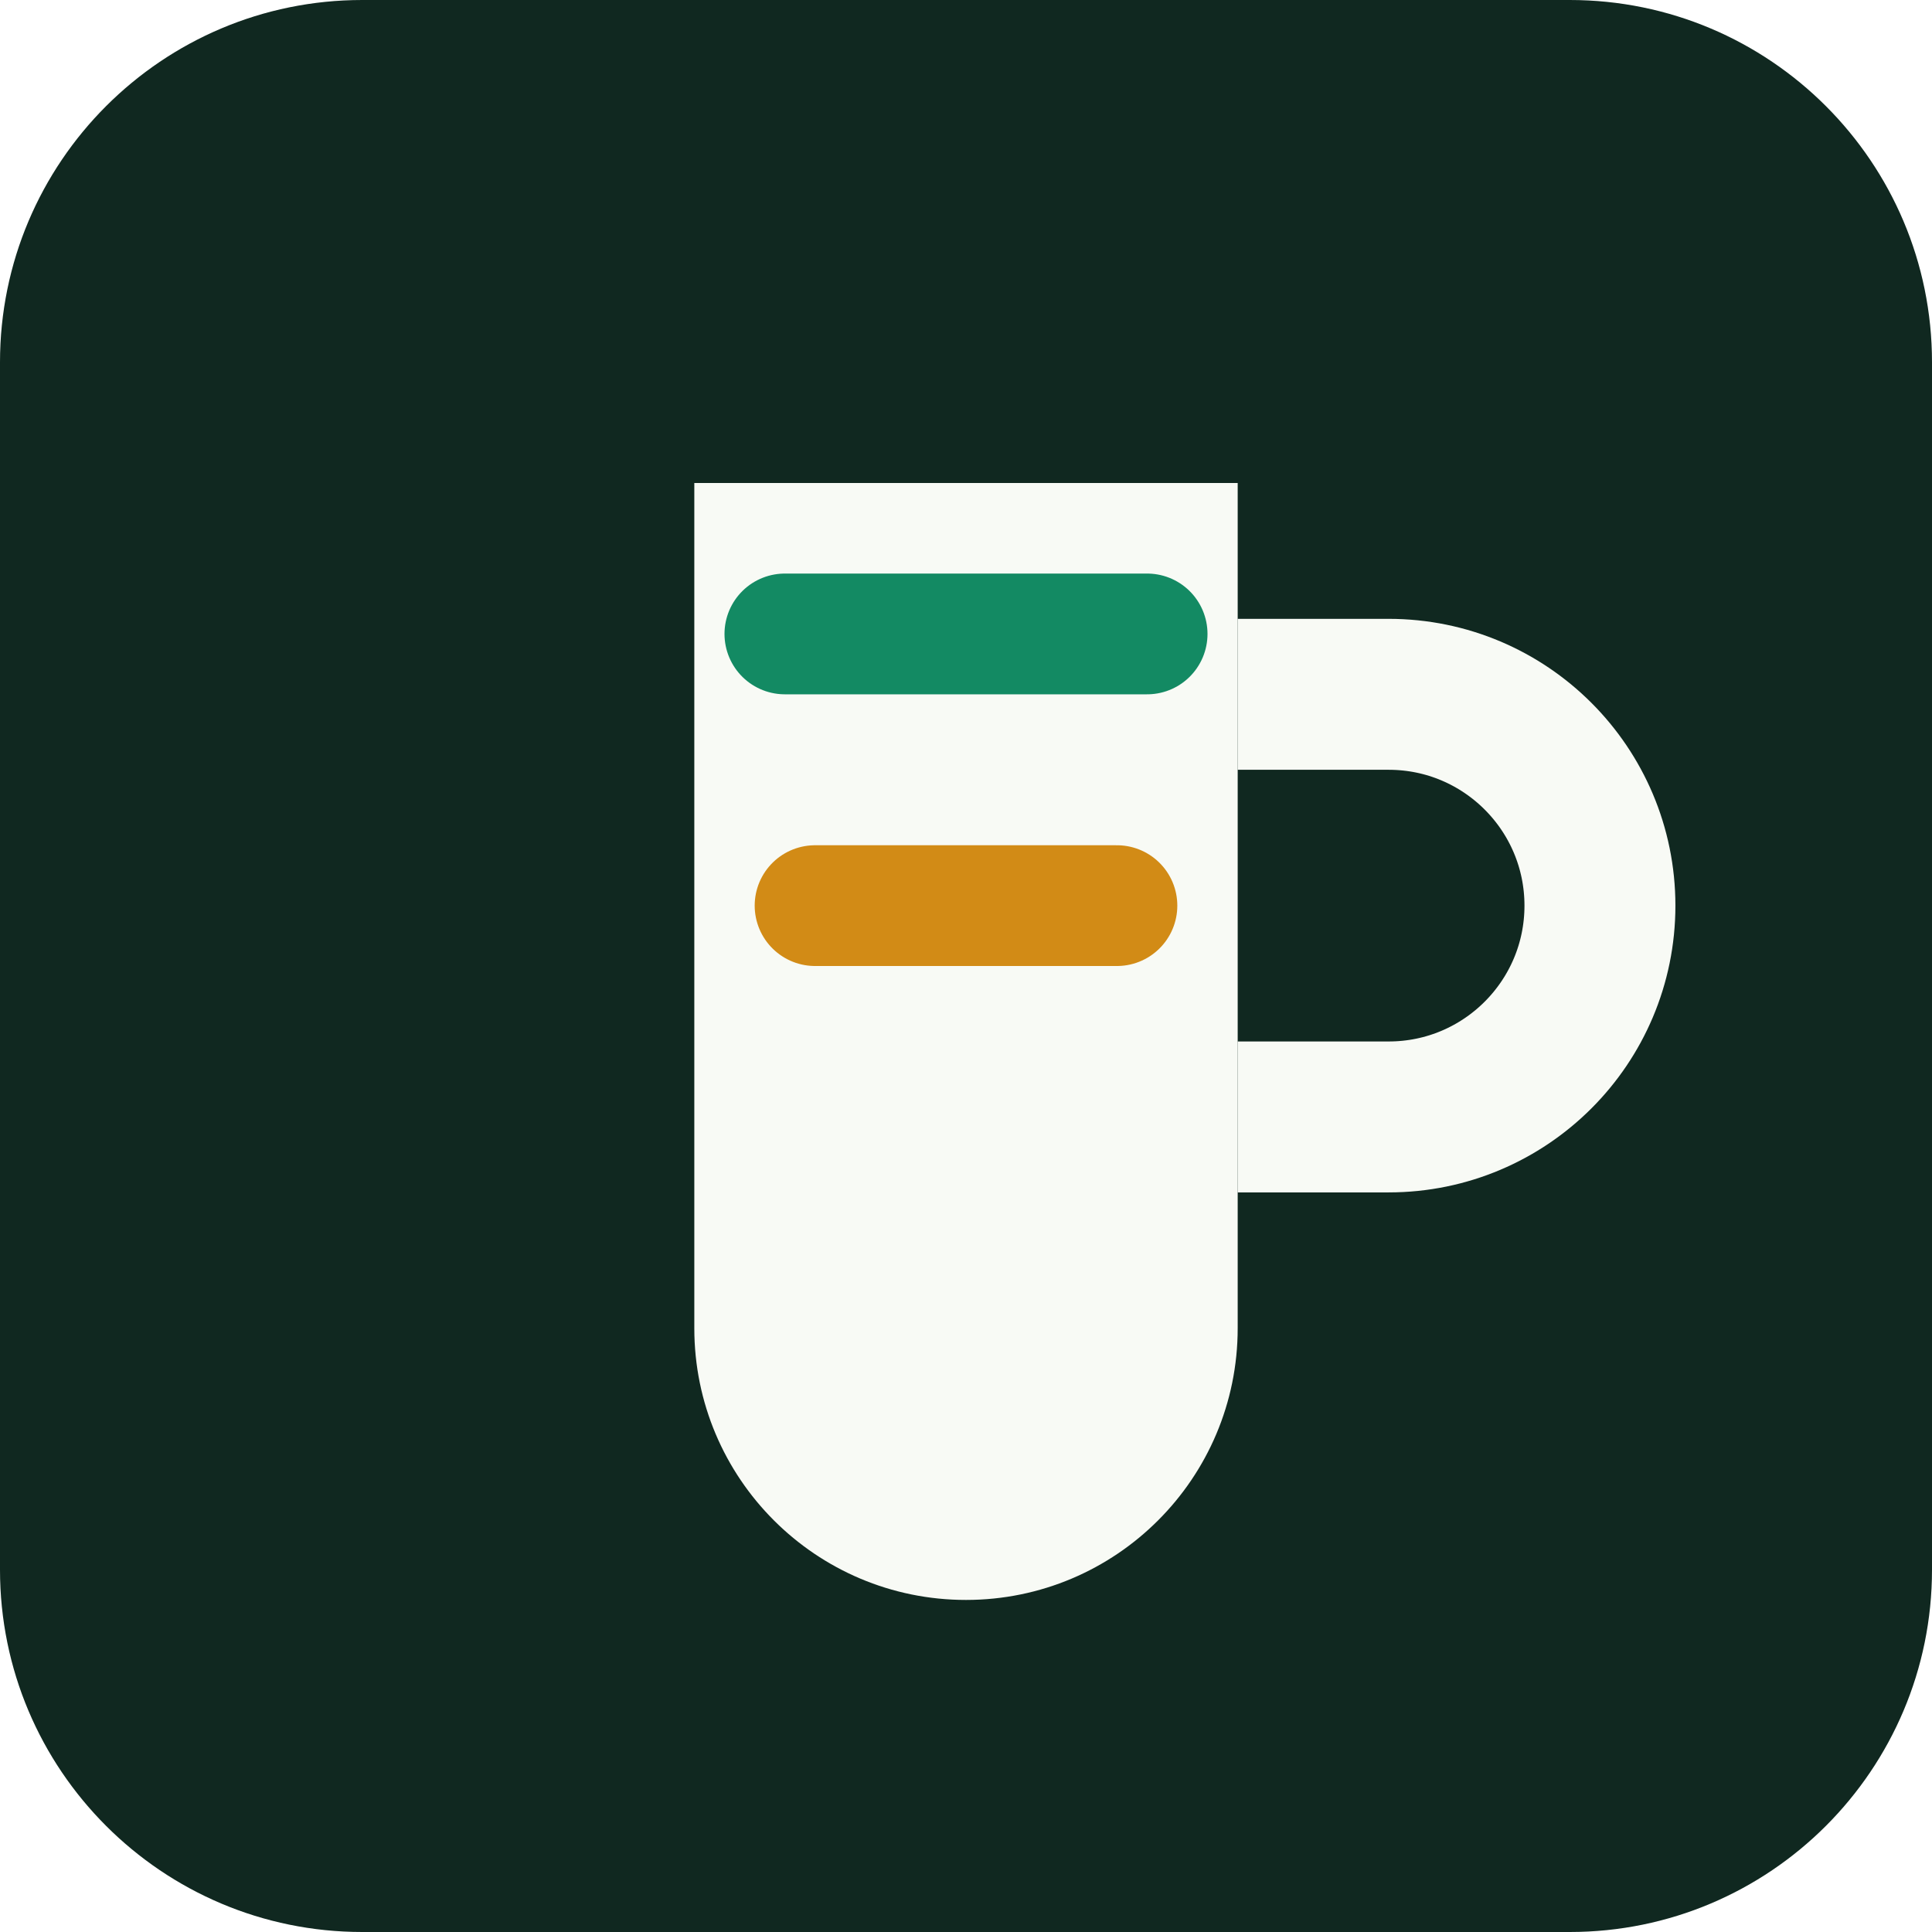
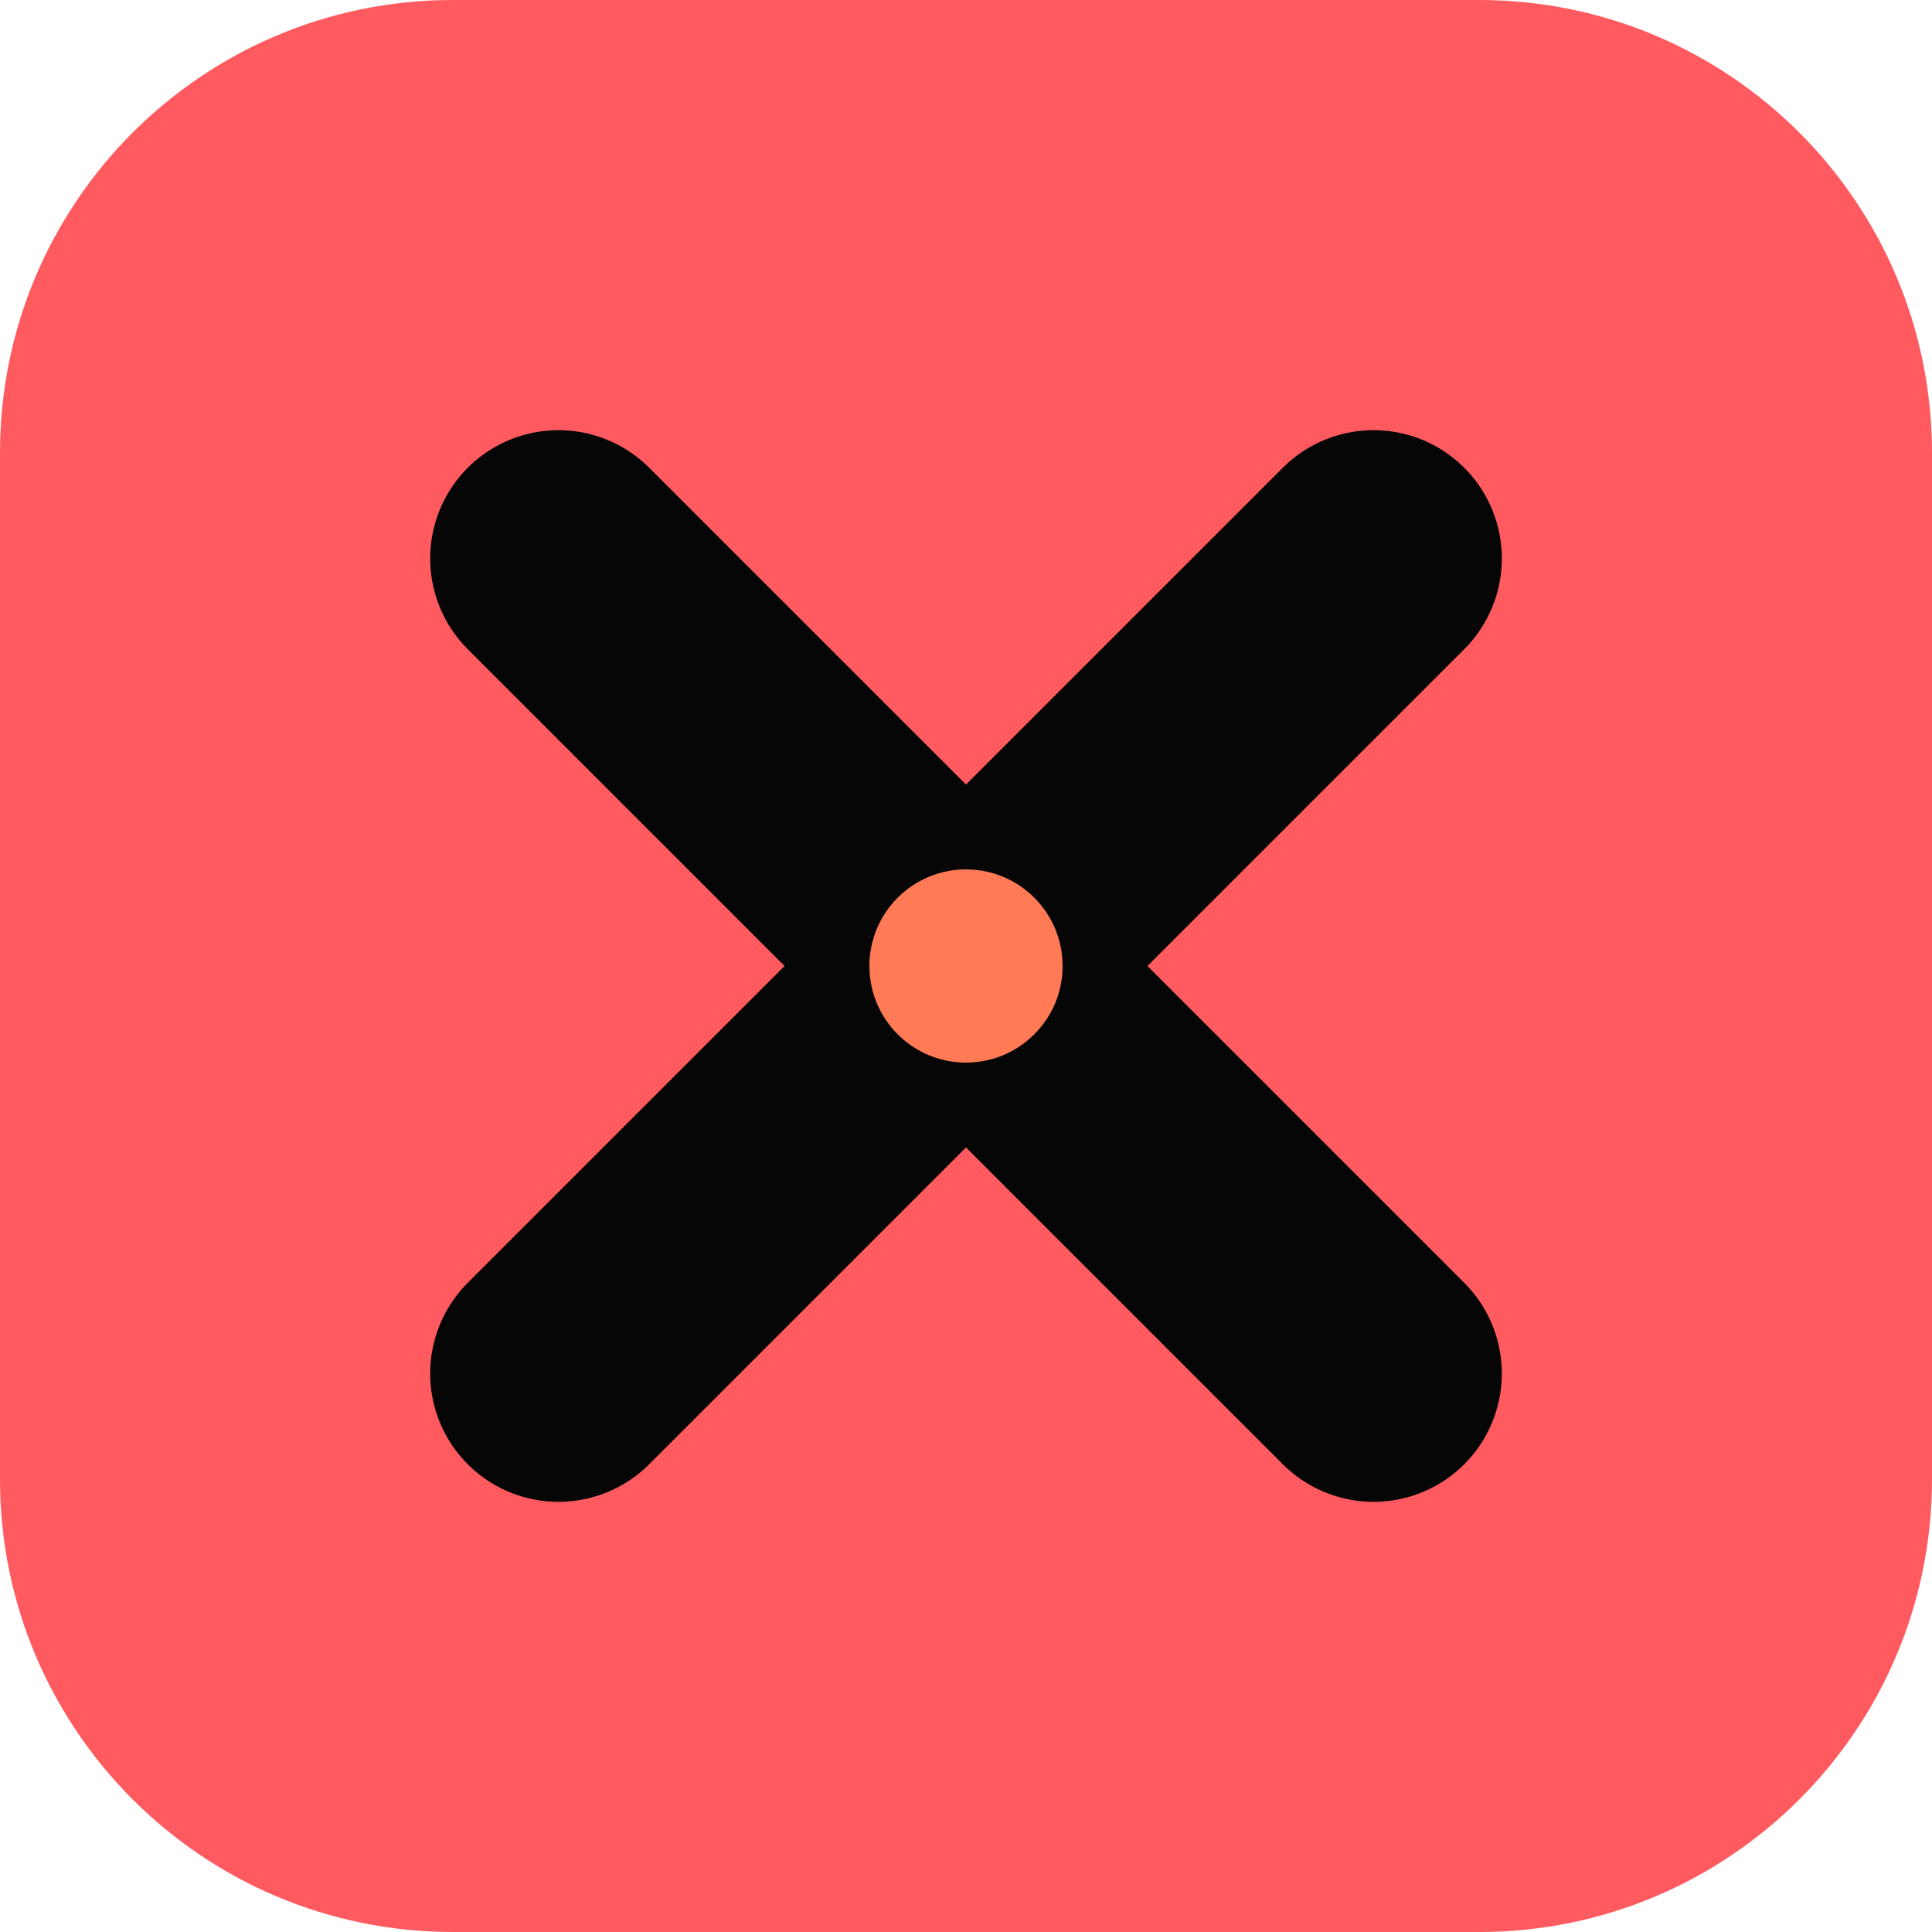
<svg xmlns="http://www.w3.org/2000/svg" viewBox="0 0 64 64">
-   <rect width="64" height="64" rx="12" fill="#102820" />
-   <path d="M23 16h18v28a9 9 0 0 1-18 0V16Z" fill="#f8faf5" />
-   <path d="M41 23h5a7 7 0 0 1 0 14h-5" fill="none" stroke="#f8faf5" stroke-width="5" />
-   <path d="M26 21h12" stroke="#138a63" stroke-width="4" stroke-linecap="round" />
-   <path d="M27 30h10" stroke="#d28b16" stroke-width="4" stroke-linecap="round" />
+   <rect width="64" height="64" rx="15" fill="#ff5a5f" />
+   <path d="M18.5 18.5 L45.5 45.5" stroke="#060607" stroke-width="8.5" stroke-linecap="round" />
+   <path d="M45.5 18.5 L18.5 45.5" stroke="#060607" stroke-width="8.5" stroke-linecap="round" />
+   <circle cx="32" cy="32" r="3.2" fill="#ff7a55" />
</svg>
